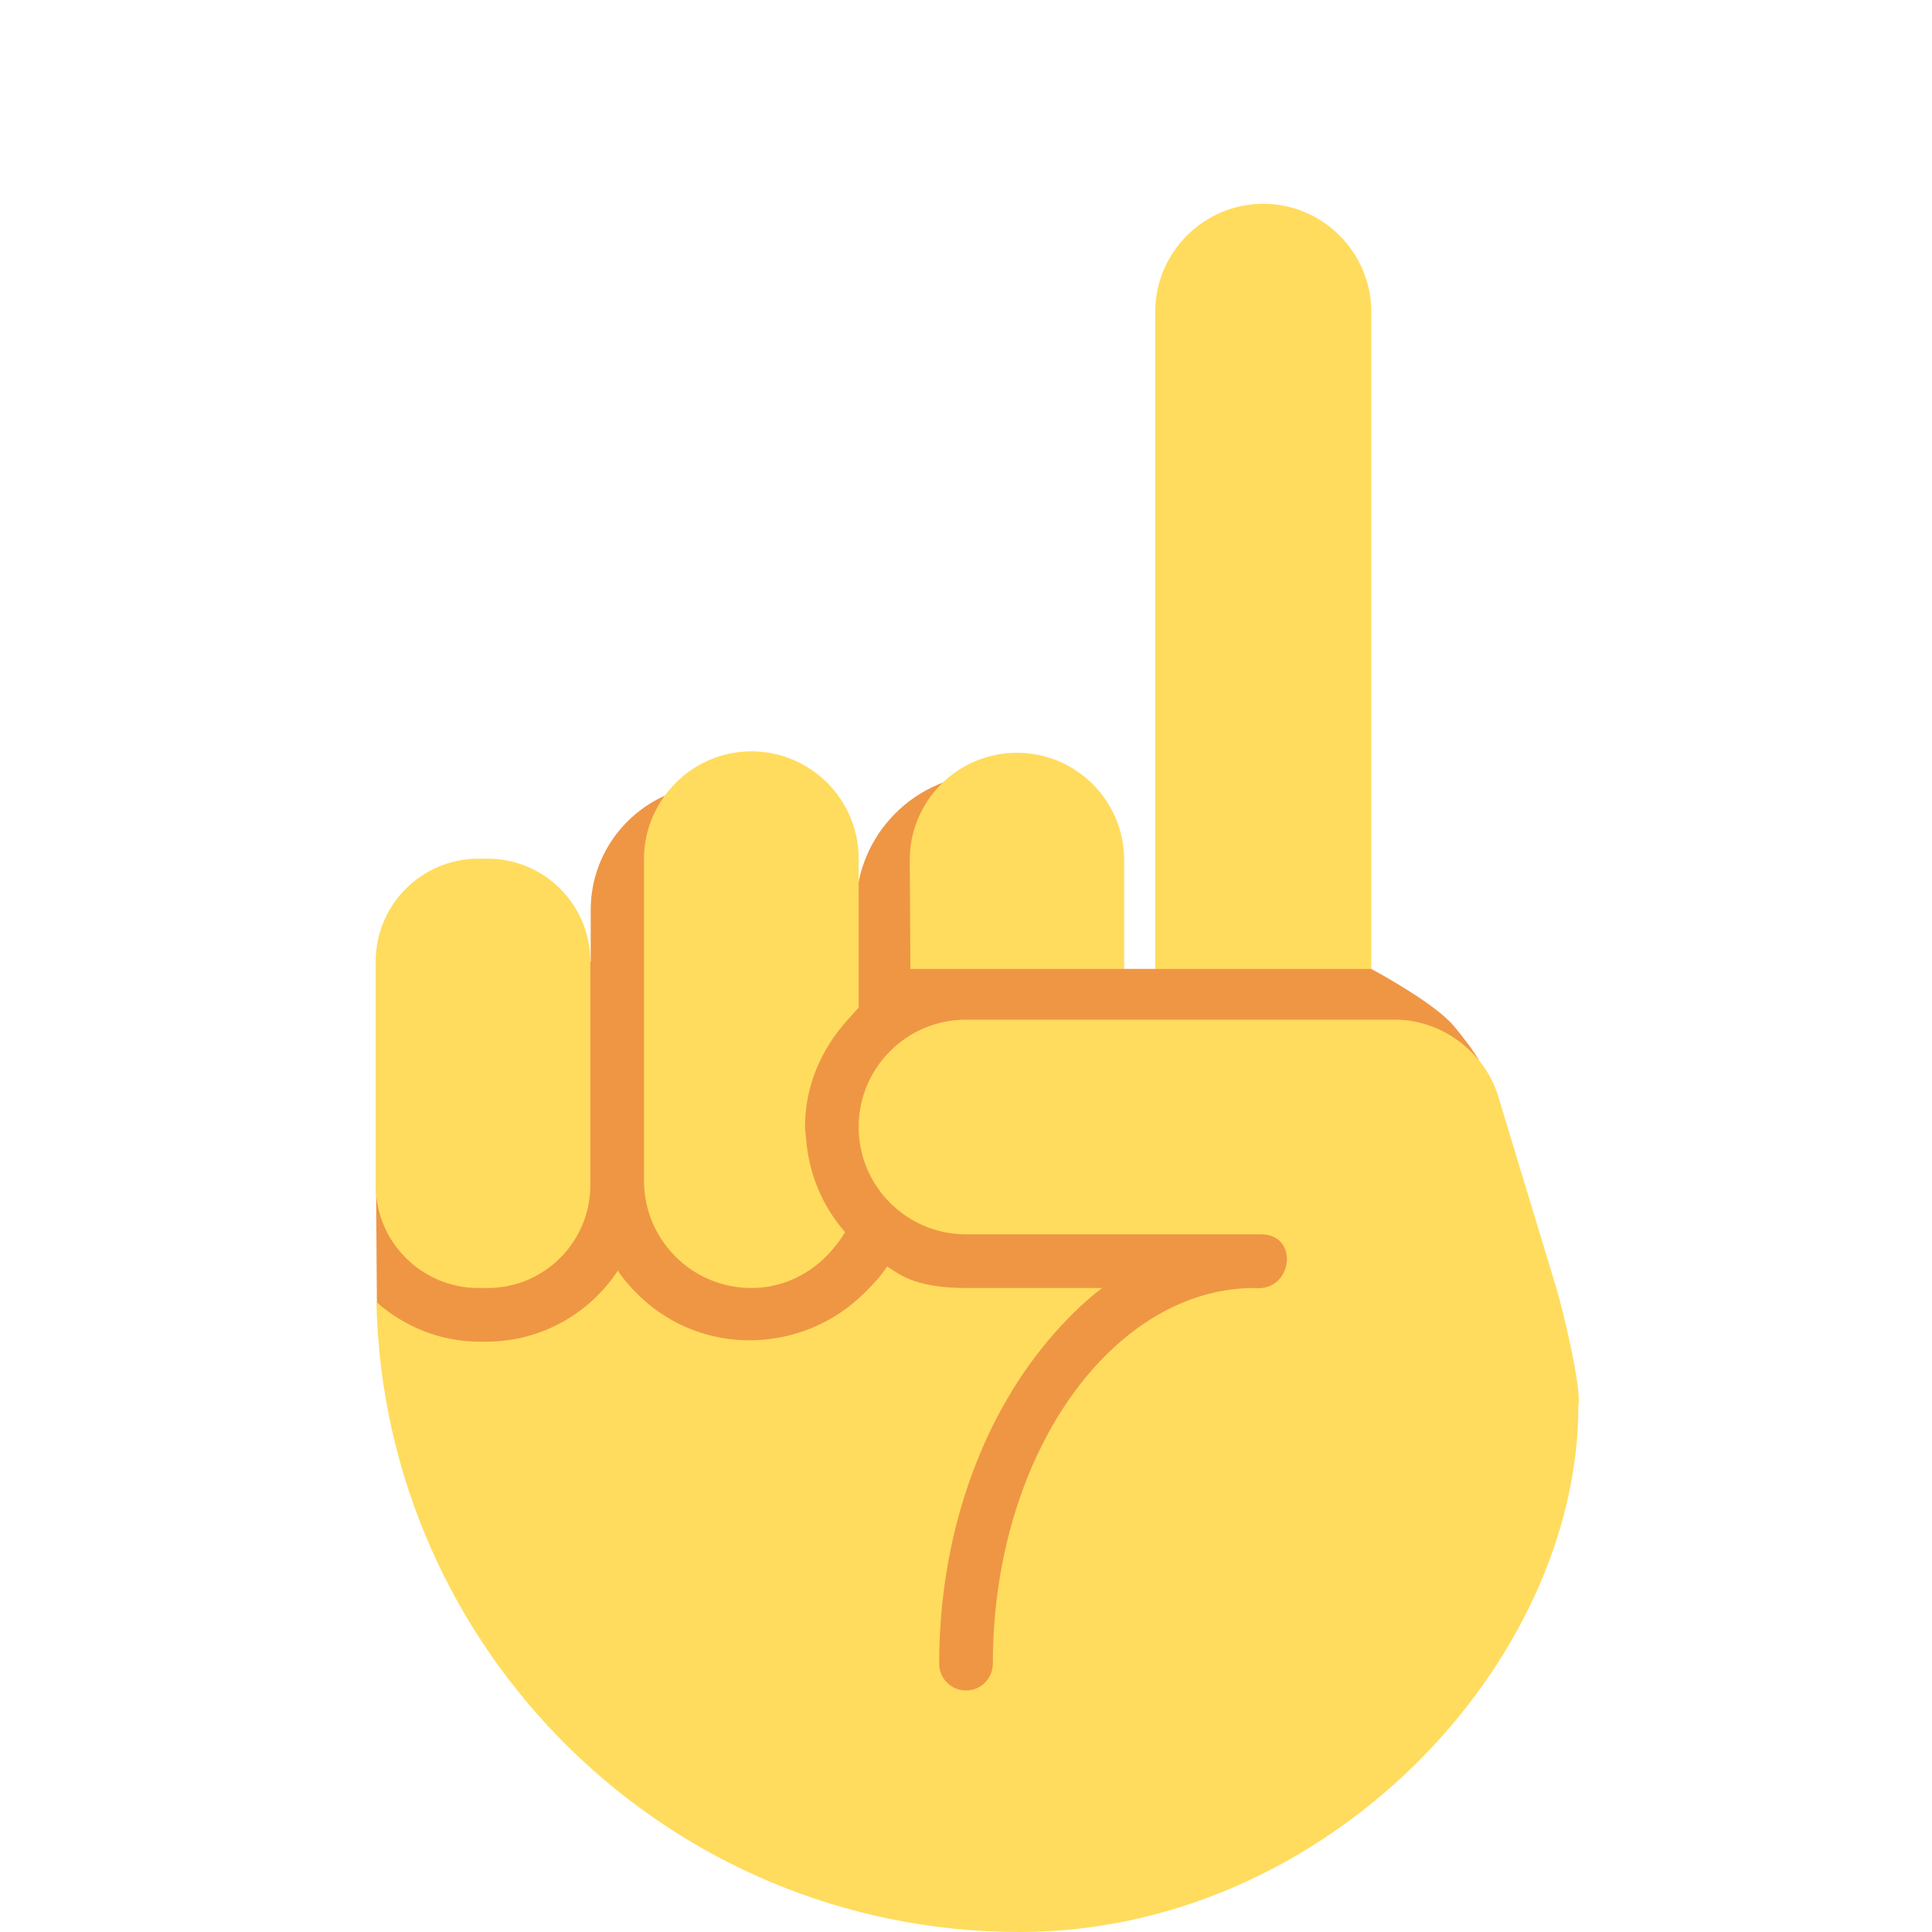
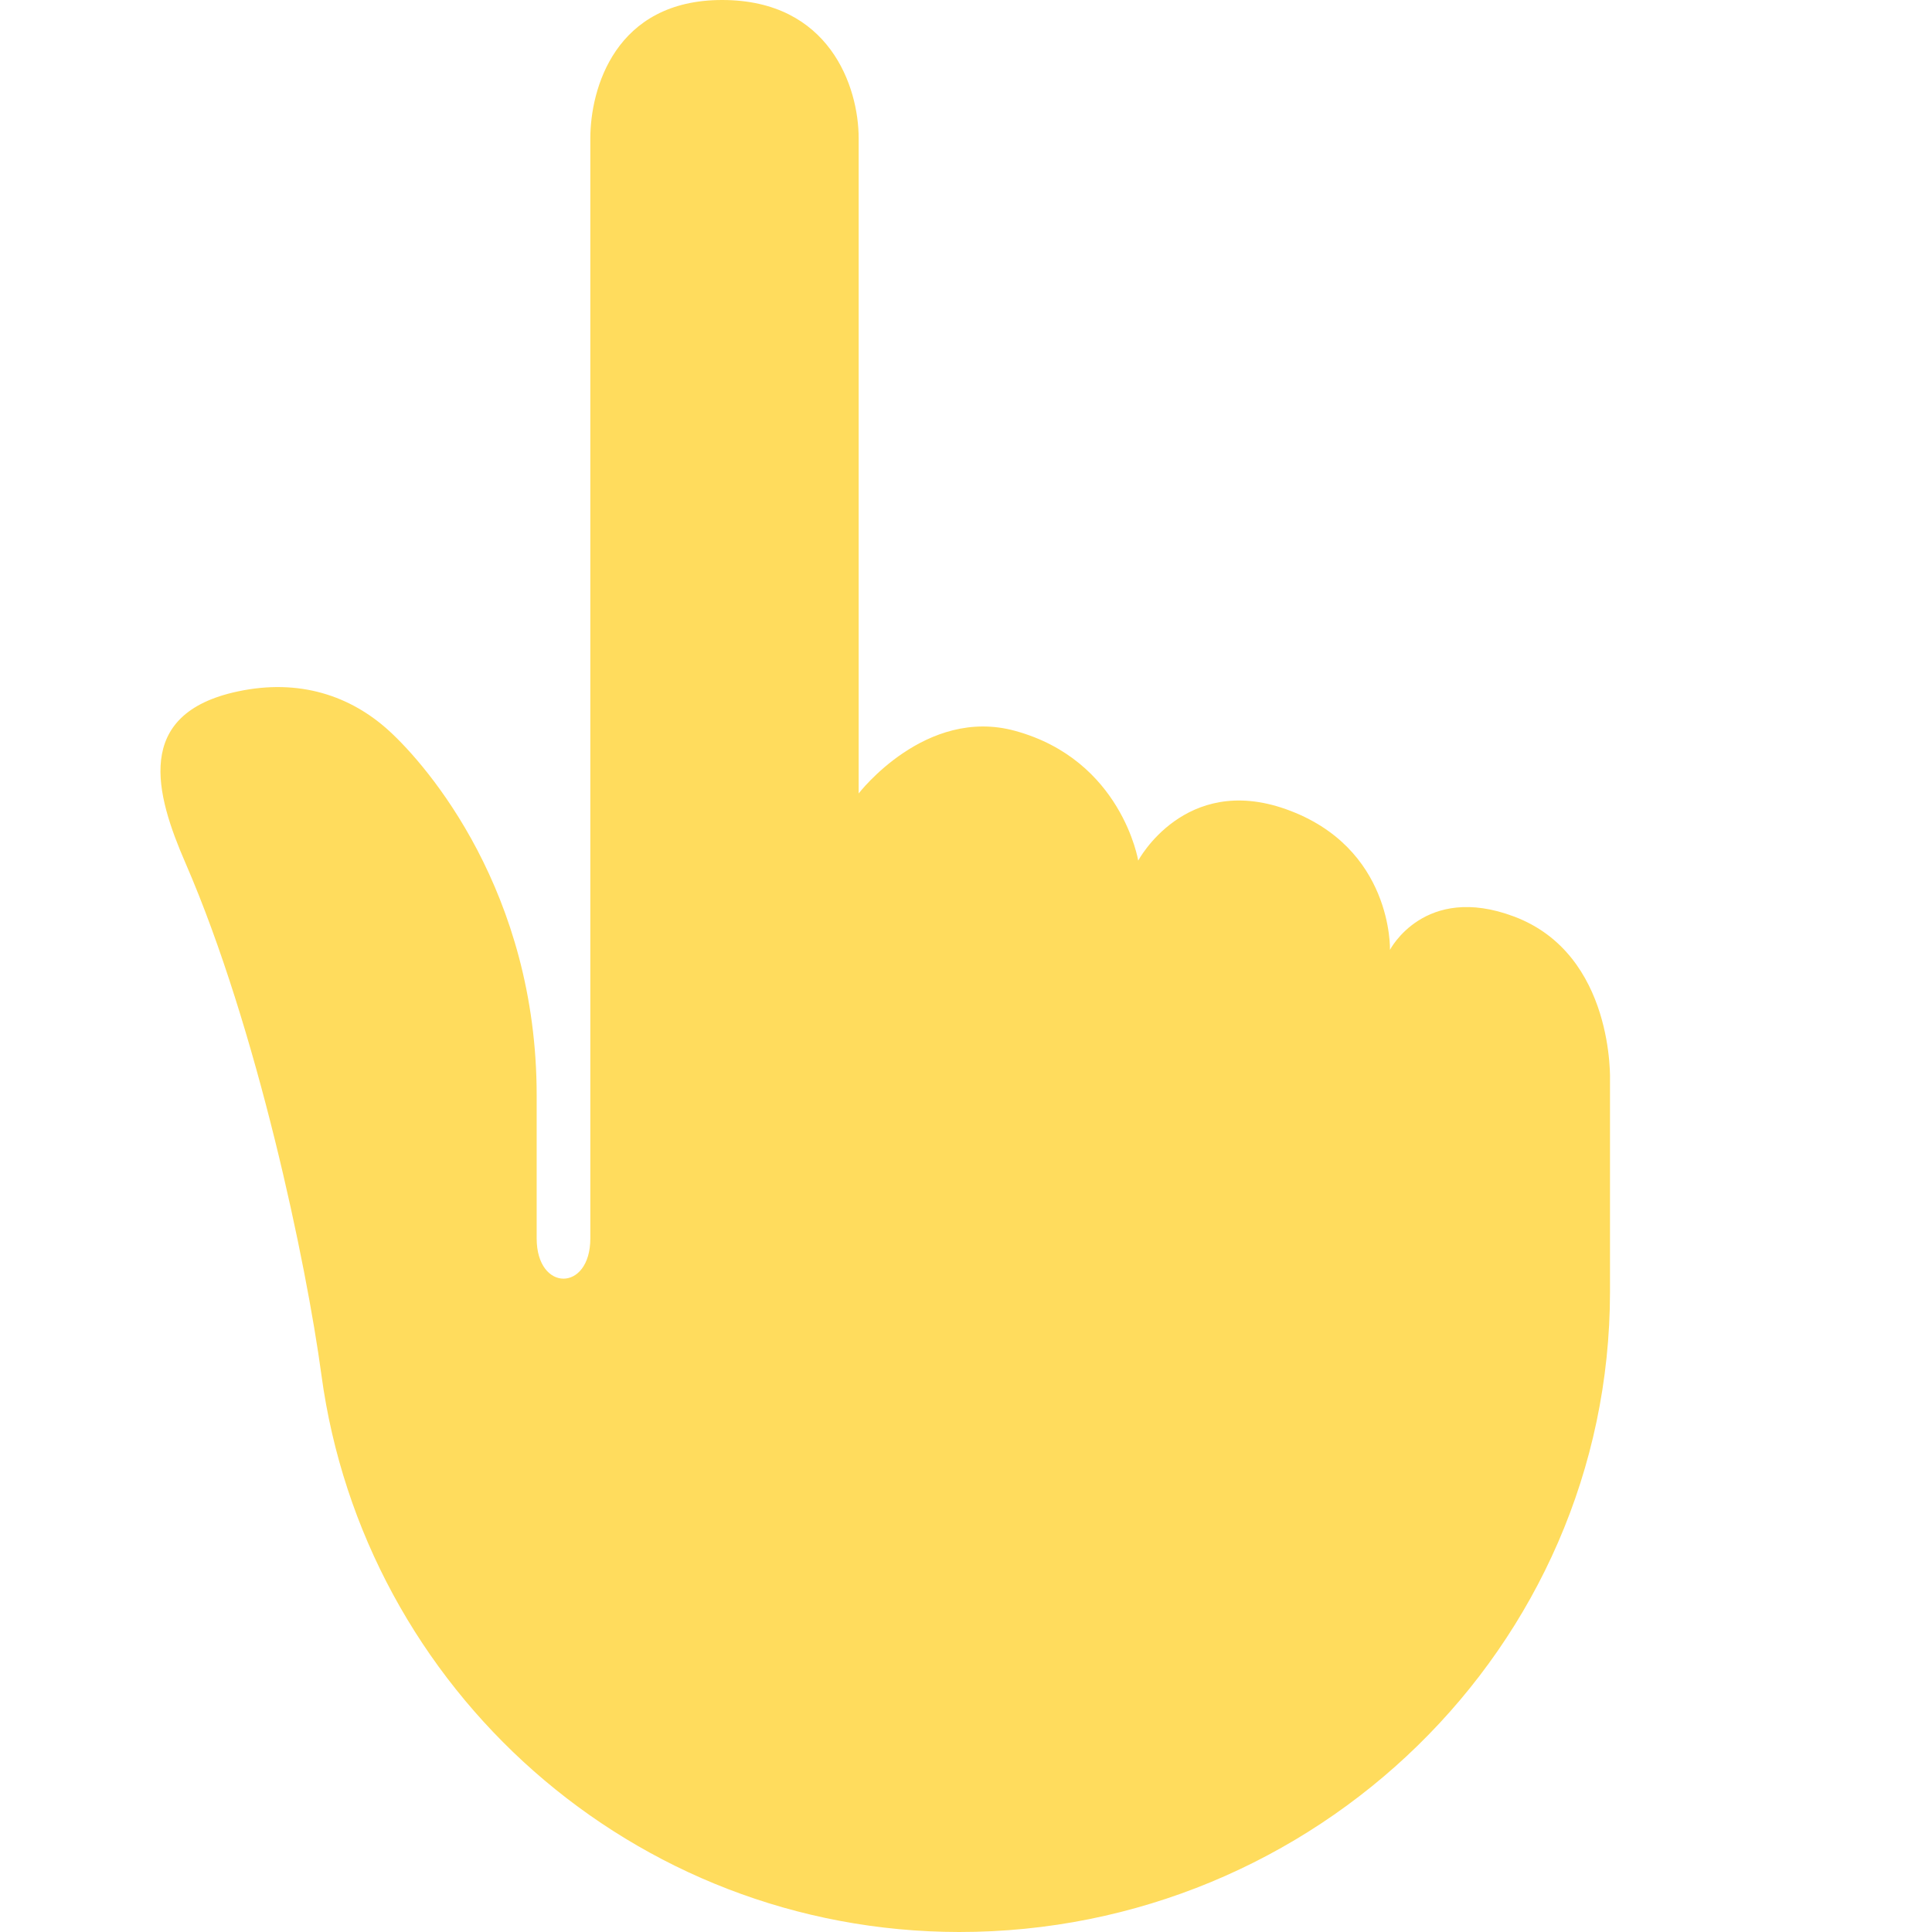
<svg xmlns="http://www.w3.org/2000/svg" viewBox="0 0 36 36">
-   <path fill="#EF9645" d="M26.992 19.016c-.255-.255-.799-.611-1.44-.962l-1.911-2-2.113 2h-.58l-2.509-3.634c-1.379.01-2.497 1.136-2.487 2.515l-3.556-2.112c-.817.364-1.389 1.18-1.389 2.133v.96l-4 4.168.016 2.185 9.984 10.729S27.525 19.71 27.55 19.74c-.129-.223-.513-.702-.558-.724z" />
-   <g fill="#FFDC5D">
-     <path d="M25.552 5.81c0-1.107-.906-2.013-2.013-2.013-1.107 0-2.013.906-2.013 2.013v12.245h4.025V5.81zm-4.605 12.244V16.01c-.008-1.103-.909-1.991-2.012-1.983-1.103.008-1.991.909-1.983 2.012l.012 2.016h3.983zM8.916 16h.168c1.059 0 1.916.858 1.916 1.917v4.166C11 23.142 10.143 24 9.084 24h-.168C7.857 24 7 23.142 7 22.083v-4.166C7 16.858 7.857 16 8.916 16zm6.918 2.96l-.056.062C15.304 19.551 15 20.233 15 21c0 .063.013.123.018.185.044.678.308 1.292.728 1.774-.071.129-.163.243-.259.353-.366.417-.89.688-1.487.688-1.104 0-2-.896-2-2v-6c0-.441.147-.845.389-1.176.364-.497.947-.824 1.611-.824 1.104 0 2 .896 2 2v2.778c-.061.055-.109.123-.166.182z" />
-     <path d="M9.062 25c1.024 0 1.925-.526 2.45-1.322.123.183.271.346.431.497 1.185 1.115 3.034 1.044 4.167-.086.152-.152.303-.305.419-.488l-.003-.003C16.727 23.713 17 24 18 24h2.537c-.37.279-.708.623-1.024 1-1.228 1.467-2.013 3.606-2.013 6 0 .276.224.5.5.5s.5-.224.5-.5c0-2.548.956-4.775 2.377-6 .732-.631 1.584-1 2.498-1 .713.079.847-1 .125-1H18c-1.104 0-2-.896-2-2s.896-2 2-2h8c.858 0 1.66.596 1.913 1.415L29 24c.103.335.479 1.871.411 2.191C29.411 31 24.715 36 19 36c-6.537 0-11.844-5.231-11.986-11.734l.014.01c.515.445 1.176.724 1.91.724h.124z" />
-   </g>
+   <path fill="#FFDC5D" d="M30 20.145s.094-2.362-1.791-3.068c-1.667-.625-2.309.622-2.309.622s.059-1.913-1.941-2.622c-1.885-.667-2.75.959-2.75.959s-.307-1.872-2.292-2.417C17.246 13.159 16 14.785 16 14.785V2.576C16 1.618 15.458.001 13.458 0S11 1.66 11 2.576v20.5c0 1-1 1-1 0V20.41c0-3.792-2.037-6.142-2.75-6.792-.713-.65-1.667-.98-2.82-.734-1.956.416-1.529 1.92-.974 3.197 1.336 3.078 2.253 7.464 2.533 9.538.79 5.858 5.808 10.375 11.883 10.381 6.626.004 12.123-5.298 12.128-11.924v-3.931z" />
</svg>
